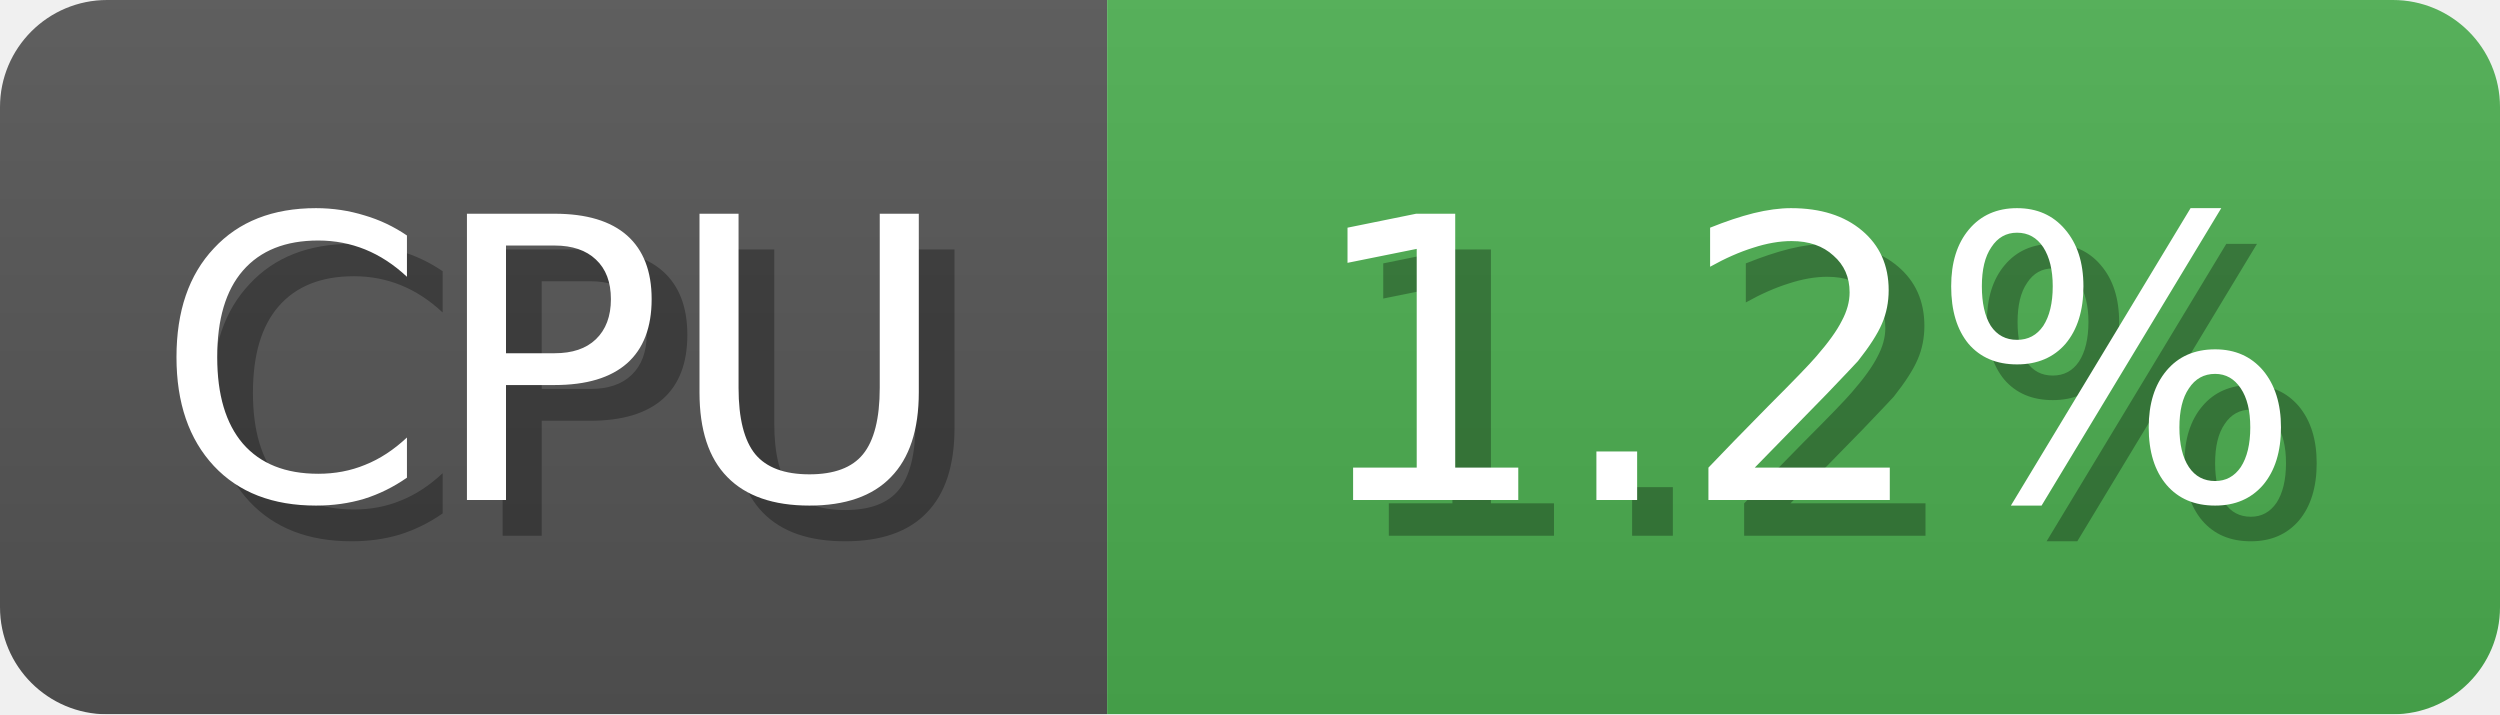
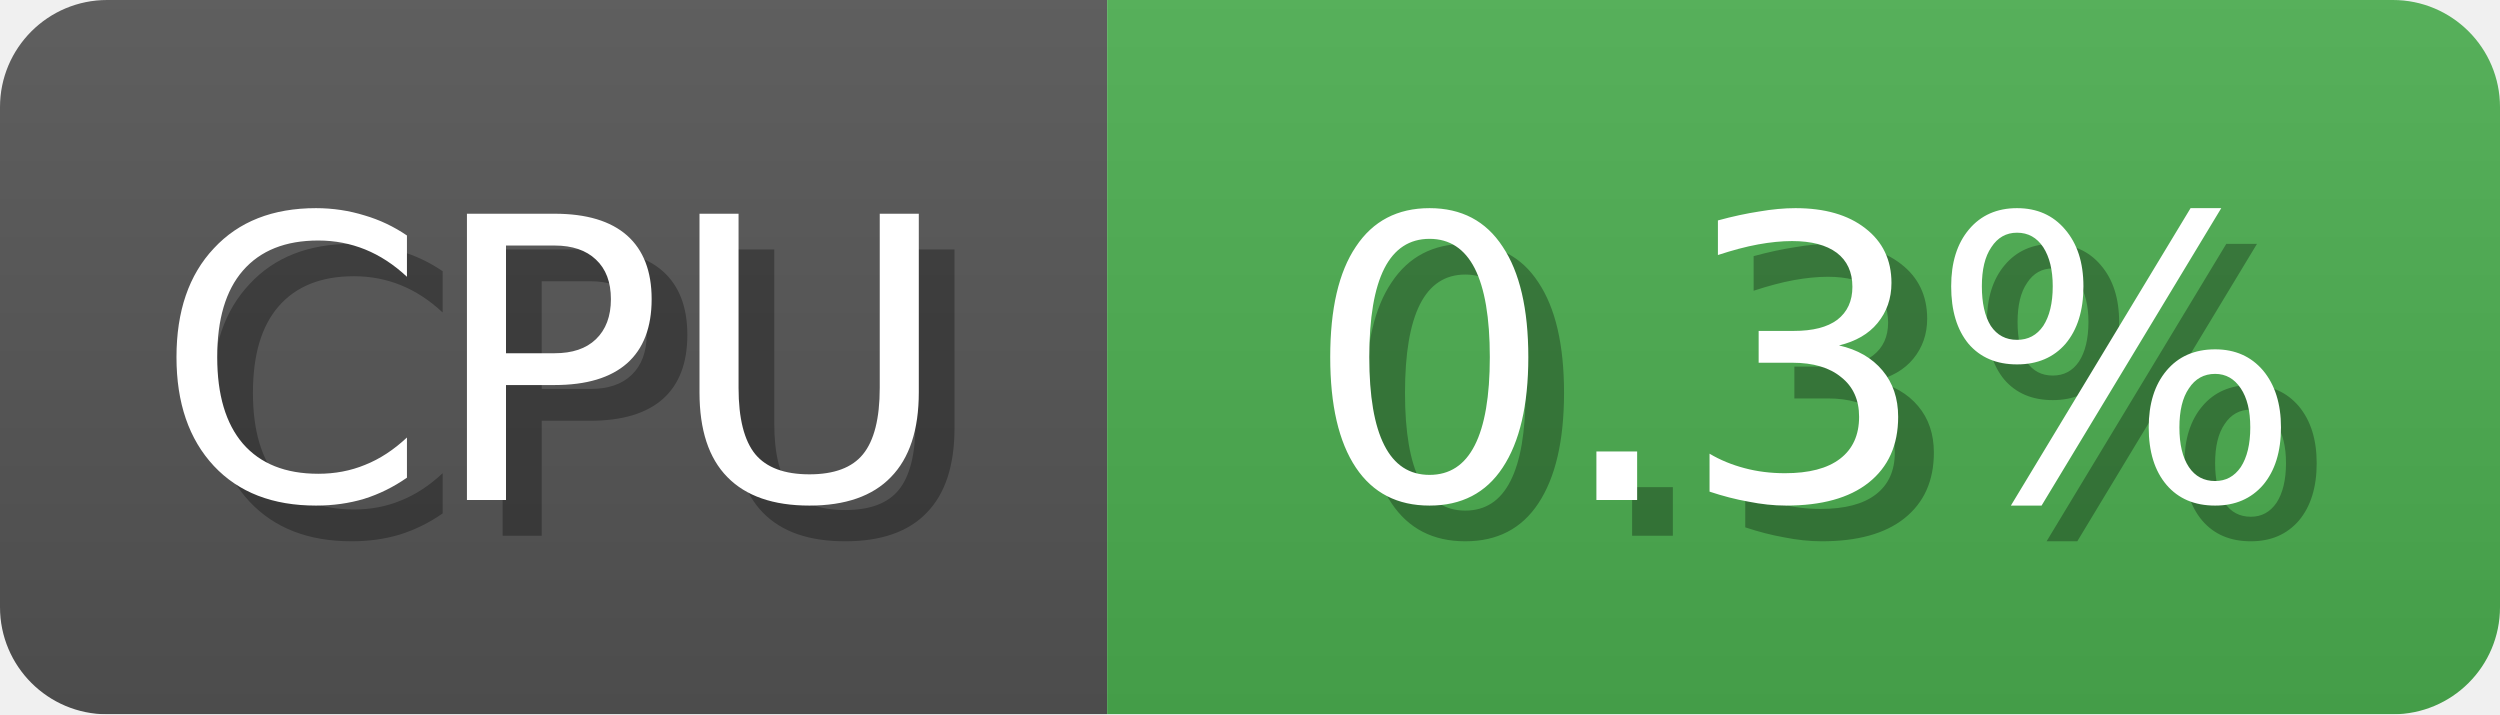
<svg xmlns="http://www.w3.org/2000/svg" width="70" height="20">
  <linearGradient id="b" x2="0" y2="100%">
    <stop offset="0" stop-color="#bbb" stop-opacity=".1" />
    <stop offset="1" stop-opacity=".1" />
  </linearGradient>
-   <mask id="anybadge_33">
+   <mask id="anybadge_37">
    <rect width="70" height="20" rx="3" fill="#fff" />
  </mask>
-   <g mask="url(#anybadge_33)">
+   <g mask="url(#anybadge_37)">
    <path fill="#555" d="M0 0h31v20H0z" />
    <path fill="#4CAF50" d="M31 0h39v20H31z" />
    <path fill="url(#b)" d="M0 0h70v20H0z" />
  </g>
  <g fill="#fff" text-anchor="middle" font-family="DejaVu Sans,Verdana,Geneva,sans-serif" font-size="11">
    <text x="16.5" y="15" fill="#010101" fill-opacity=".3">CPU</text>
    <text x="15.5" y="14">CPU</text>
  </g>
  <g fill="#fff" text-anchor="middle" font-family="DejaVu Sans,Verdana,Geneva,sans-serif" font-size="11">
-     <text x="51.5" y="15" fill="#010101" fill-opacity=".3">1.2%</text>
-     <text x="50.5" y="14">1.2%</text>
+     <text x="51.5" y="15" fill="#010101" fill-opacity=".3">0.3%</text>
+     <text x="50.5" y="14">0.3%</text>
  </g>
</svg>
